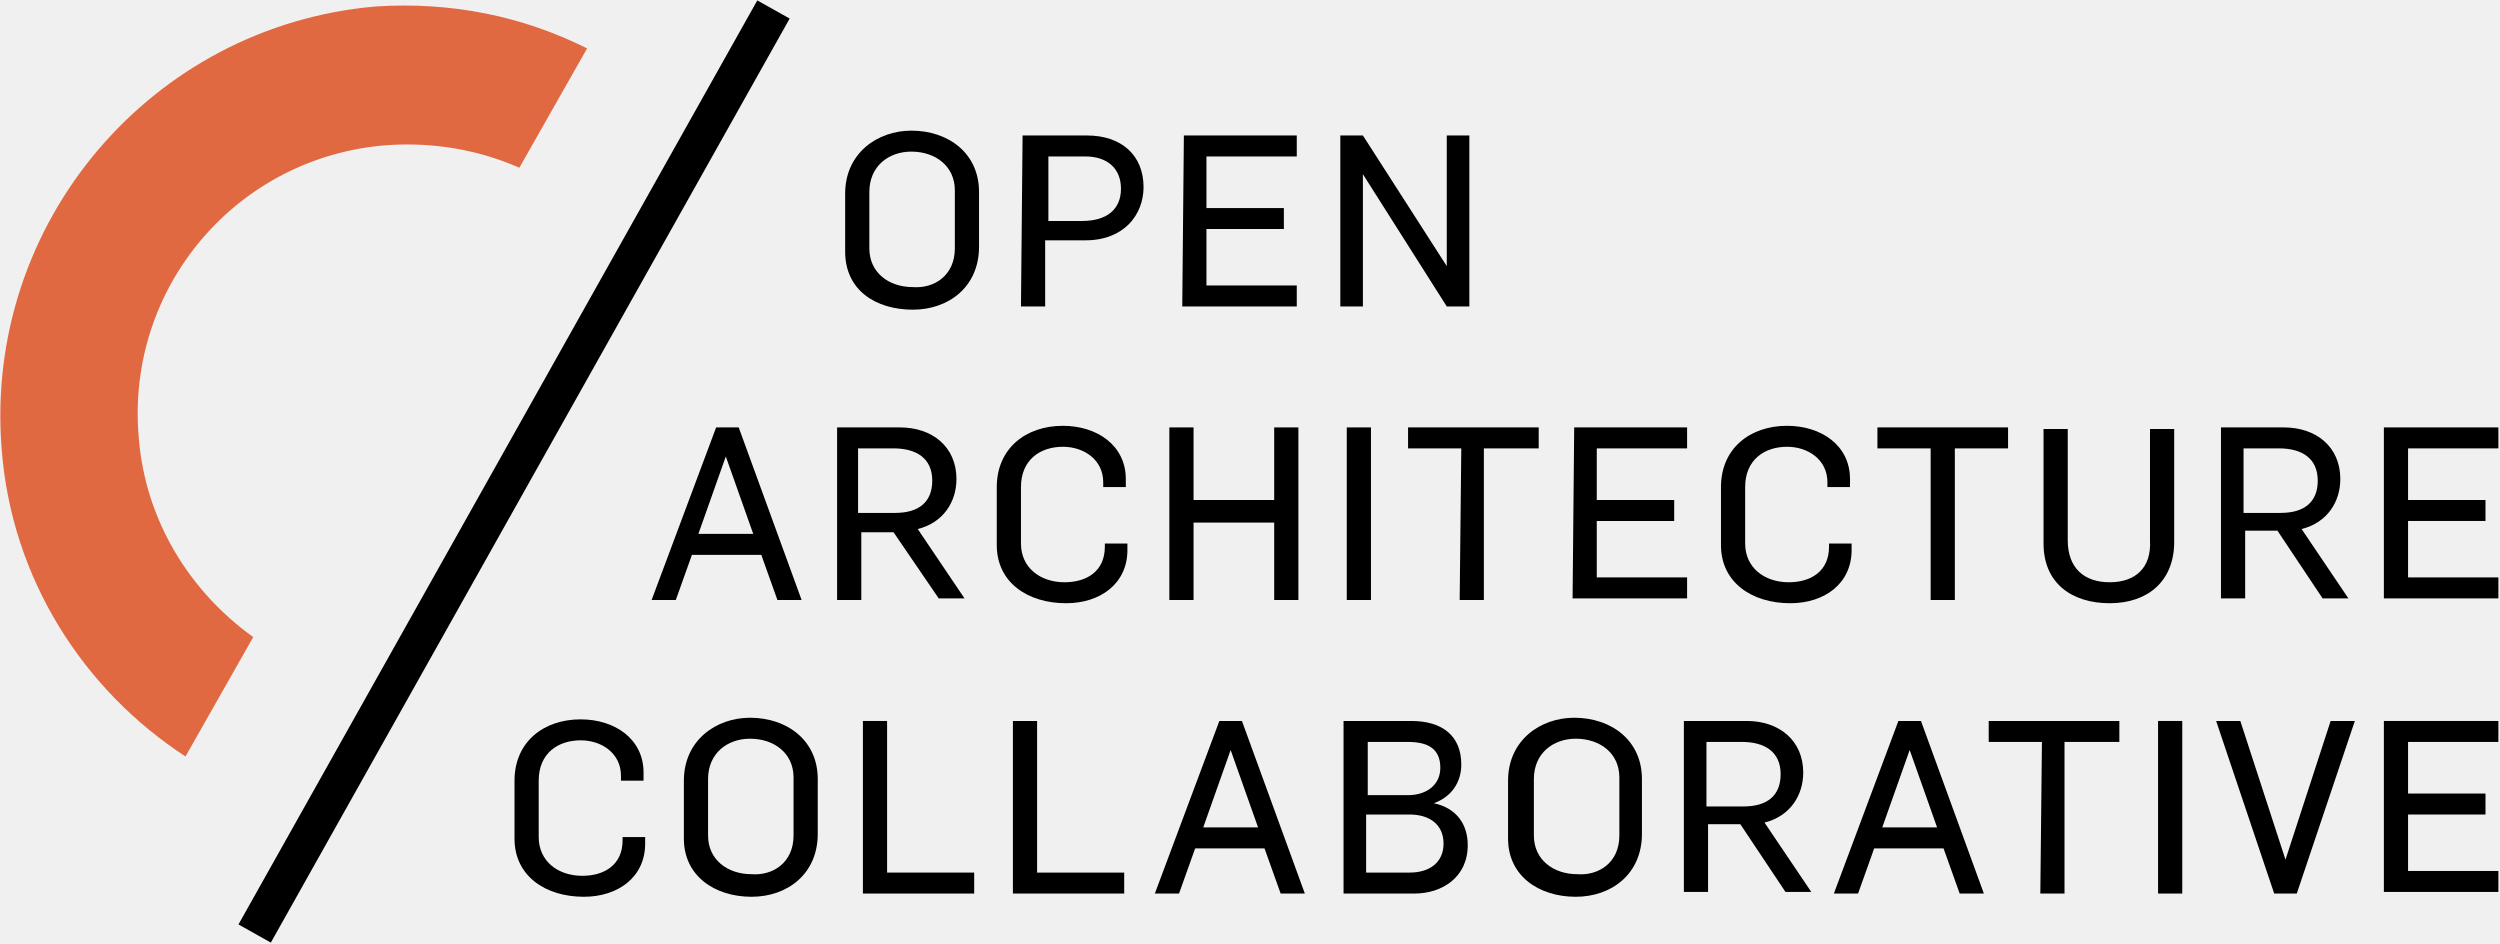
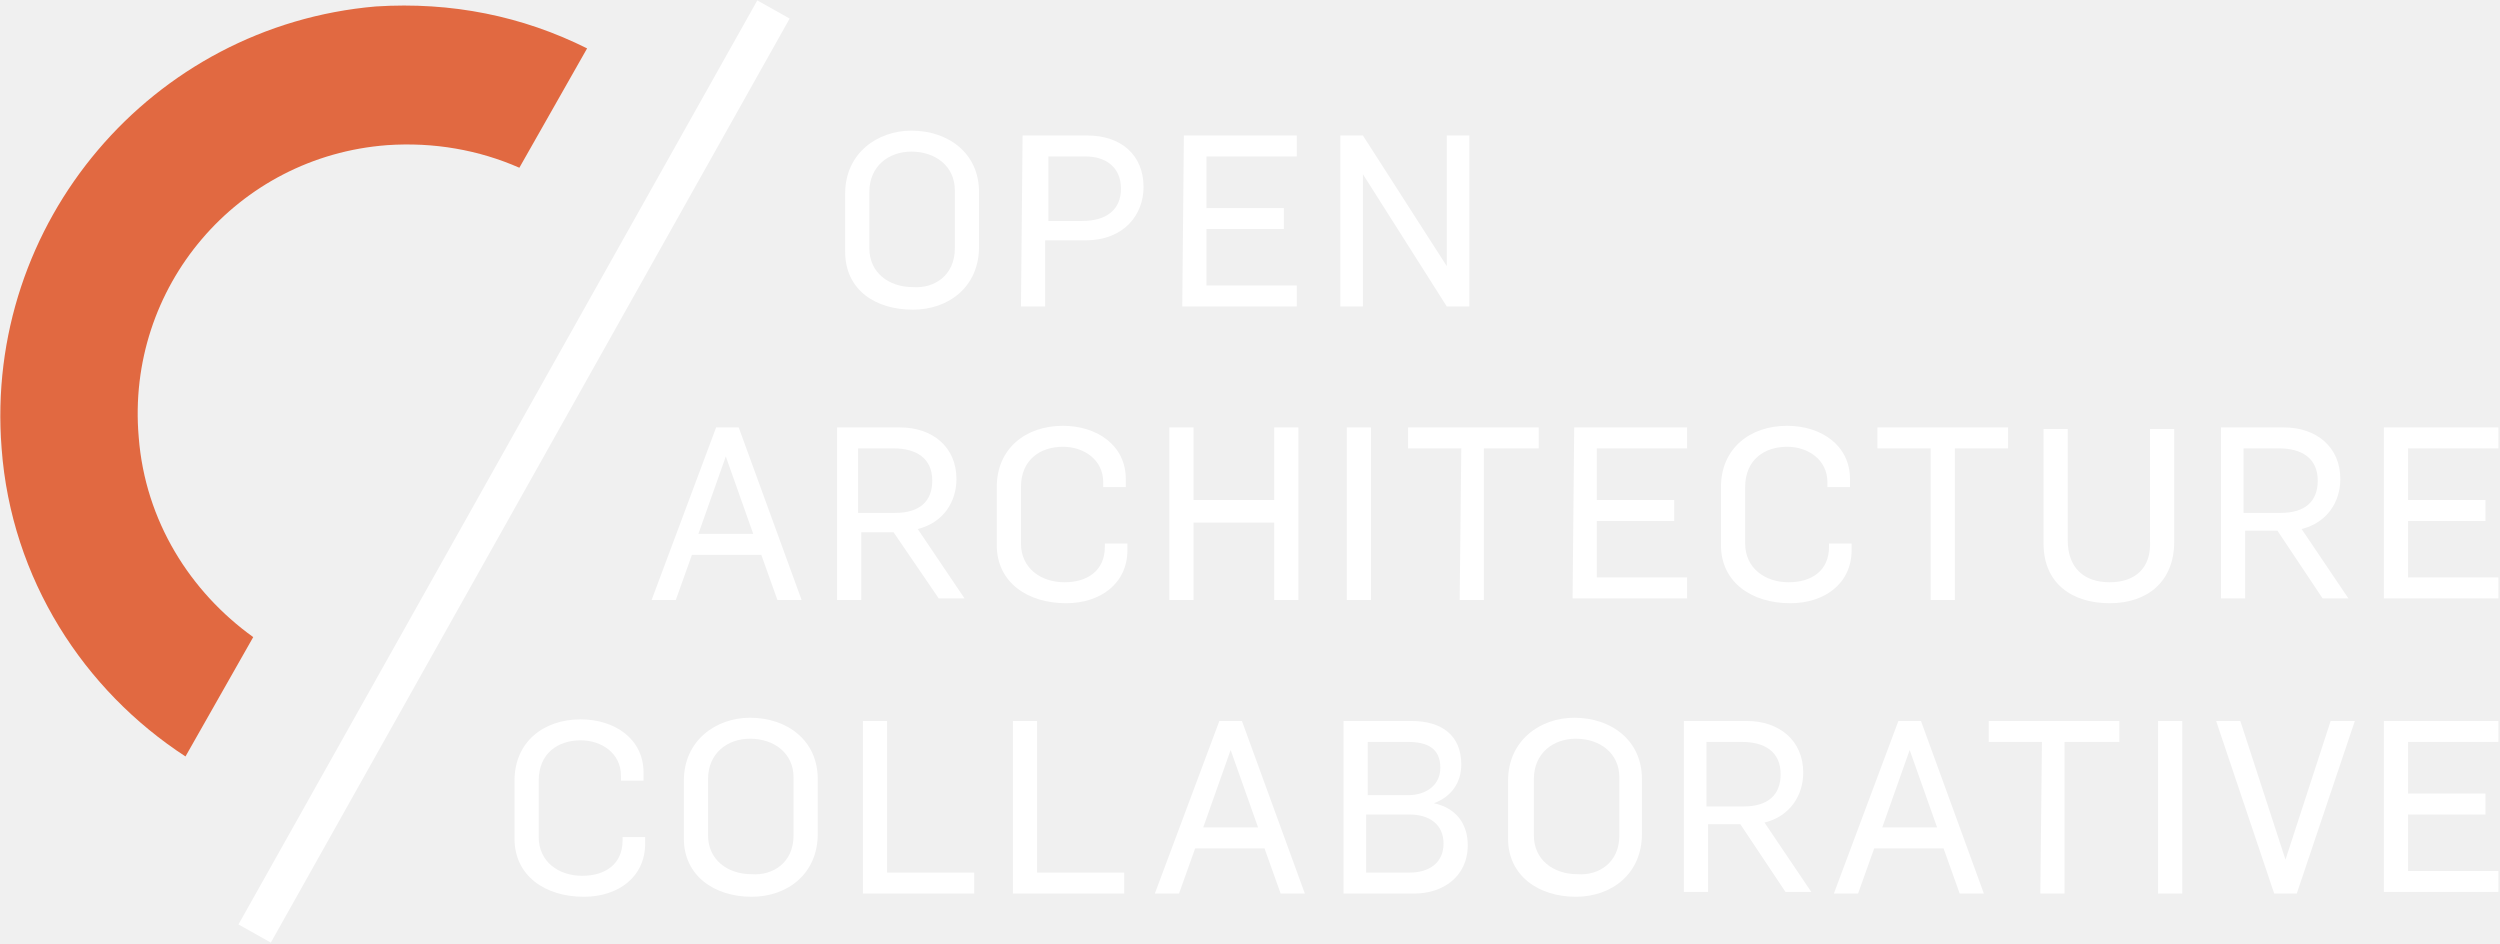
<svg xmlns="http://www.w3.org/2000/svg" version="1.1" id="Layer_1" x="0px" y="0px" viewBox="0 0 155 58.5" style="enable-background:new 0 0 155 58.5;" xml:space="preserve">
  <style type="text/css">
- 	.st0{fill:#E16941;}
+ 	.st0{fill:#FFFFFF;}
+ 	.st1{fill:#E16941;}
</style>
  <g>
    <g>
-       <path d="M52.4,15.6V12c0-2.5,2-3.9,4.1-3.9c2.3,0,4.2,1.4,4.2,3.8v3.4c0,2.5-1.9,3.9-4.1,3.9C54.3,19.2,52.4,18,52.4,15.6z     M59.2,15.4v-3.6c0-1.5-1.2-2.4-2.7-2.4c-1.4,0-2.6,0.9-2.6,2.5v3.5c0,1.5,1.2,2.4,2.7,2.4C57.9,17.9,59.2,17.1,59.2,15.4z" />
-       <path d="M63.4,8.4h4c2.1,0,3.5,1.2,3.5,3.2c0,1.7-1.2,3.3-3.6,3.3h-2.5V19h-1.5L63.4,8.4L63.4,8.4z M67.1,13.7    c1.5,0,2.4-0.7,2.4-2s-0.9-2-2.2-2H65v4H67.1z" />
-       <path d="M73.4,8.4h7v1.3h-5.6v3.2h4.8v1.3h-4.8v3.5h5.6V19h-7.1L73.4,8.4L73.4,8.4z" />
-       <path d="M83.1,8.4h1.4l5.2,8.1l0,0V8.4h1.4V19h-1.4l-5.2-8.2l0,0V19h-1.4V8.4z" />
+       <path class="st0" d="M52.4,15.6V12c0-2.5,2-3.9,4.1-3.9c2.3,0,4.2,1.4,4.2,3.8v3.4c0,2.5-1.9,3.9-4.1,3.9    C54.3,19.2,52.4,18,52.4,15.6z M59.2,15.4v-3.6c0-1.5-1.2-2.4-2.7-2.4c-1.4,0-2.6,0.9-2.6,2.5v3.5c0,1.5,1.2,2.4,2.7,2.4    C57.9,17.9,59.2,17.1,59.2,15.4z" />
+       <path class="st0" d="M63.4,8.4h4c2.1,0,3.5,1.2,3.5,3.2c0,1.7-1.2,3.3-3.6,3.3h-2.5V19h-1.5L63.4,8.4L63.4,8.4z M67.1,13.7    c1.5,0,2.4-0.7,2.4-2s-0.9-2-2.2-2H65v4H67.1z" />
+       <path class="st0" d="M73.4,8.4h7v1.3h-5.6v3.2h4.8v1.3h-4.8v3.5h5.6V19h-7.1L73.4,8.4L73.4,8.4z" />
+       <path class="st0" d="M83.1,8.4h1.4l5.2,8.1l0,0V8.4h1.4V19h-1.4l-5.2-8.2l0,0V19h-1.4V8.4z" />
    </g>
    <g>
-       <path d="M44.4,26.5h1.4l3.9,10.7h-1.5l-1-2.8h-4.3l-1,2.8h-1.5L44.4,26.5z M46.7,33.1L45,28.3l0,0l-1.7,4.8H46.7z" />
-       <path d="M51.9,26.5h3.9c2,0,3.5,1.2,3.5,3.2c0,1.4-0.8,2.7-2.4,3.1l2.9,4.3h-1.6L55.4,33h-2v4.2h-1.5V26.5z M55.5,31.8    c1.5,0,2.3-0.7,2.3-2c0-1.4-1-2-2.4-2h-2.2v4H55.5z" />
-       <path d="M61.8,33.8v-3.6c0-2.4,1.8-3.8,4.1-3.8c2.1,0,3.9,1.2,3.9,3.3v0.5h-1.4v-0.3c0-1.4-1.2-2.2-2.5-2.2    c-1.4,0-2.6,0.8-2.6,2.5v3.5c0,1.5,1.2,2.4,2.7,2.4c1.4,0,2.5-0.7,2.5-2.2v-0.2h1.4v0.4c0,2.1-1.7,3.3-3.8,3.3    C63.7,37.4,61.8,36.1,61.8,33.8z" />
-       <path d="M72.5,26.5H74V31h5v-4.5h1.5v10.7H79v-4.8h-5v4.8h-1.5V26.5z" />
-       <path d="M83.5,26.5H85v10.7h-1.5V26.5z" />
-       <path d="M90.6,27.8h-3.3v-1.3h8.1v1.3H92v9.4h-1.5L90.6,27.8L90.6,27.8z" />
-       <path d="M97.6,26.5h7v1.3H99V31h4.8v1.3H99v3.5h5.6v1.3h-7.1L97.6,26.5L97.6,26.5z" />
-       <path d="M106.7,33.8v-3.6c0-2.4,1.8-3.8,4.1-3.8c2.1,0,3.9,1.2,3.9,3.3v0.5h-1.4v-0.3c0-1.4-1.2-2.2-2.5-2.2    c-1.4,0-2.6,0.8-2.6,2.5v3.5c0,1.5,1.2,2.4,2.7,2.4c1.4,0,2.5-0.7,2.5-2.2v-0.2h1.4v0.4c0,2.1-1.7,3.3-3.8,3.3    C108.6,37.4,106.7,36.1,106.7,33.8z" />
-       <path d="M119.7,27.8h-3.3v-1.3h8.1v1.3h-3.3v9.4h-1.5C119.7,37.2,119.7,27.8,119.7,27.8z" />
-       <path d="M126.7,33.7v-7.1h1.5v6.9c0,1.7,1,2.6,2.6,2.6s2.6-0.9,2.5-2.6v-6.9h1.5v7c0,2.4-1.6,3.8-4,3.8    C128.5,37.4,126.7,36.2,126.7,33.7z" />
-       <path d="M137.7,26.5h3.9c2,0,3.5,1.2,3.5,3.2c0,1.4-0.8,2.7-2.4,3.1l2.9,4.3H144l-2.8-4.2h-2v4.2h-1.5V26.5z M141.4,31.8    c1.5,0,2.3-0.7,2.3-2c0-1.4-1-2-2.4-2h-2.2v4H141.4z" />
-       <path d="M147.9,26.5h7v1.3h-5.6V31h4.8v1.3h-4.8v3.5h5.6v1.3h-7.1V26.5H147.9z" />
+       <path class="st0" d="M44.4,26.5h1.4l3.9,10.7h-1.5l-1-2.8h-4.3l-1,2.8h-1.5L44.4,26.5z M46.7,33.1L45,28.3l0,0l-1.7,4.8H46.7z" />
+       <path class="st0" d="M51.9,26.5h3.9c2,0,3.5,1.2,3.5,3.2c0,1.4-0.8,2.7-2.4,3.1l2.9,4.3h-1.6L55.4,33h-2v4.2h-1.5V26.5z     M55.5,31.8c1.5,0,2.3-0.7,2.3-2c0-1.4-1-2-2.4-2h-2.2v4H55.5z" />
+       <path class="st0" d="M61.8,33.8v-3.6c0-2.4,1.8-3.8,4.1-3.8c2.1,0,3.9,1.2,3.9,3.3v0.5h-1.4v-0.3c0-1.4-1.2-2.2-2.5-2.2    c-1.4,0-2.6,0.8-2.6,2.5v3.5c0,1.5,1.2,2.4,2.7,2.4c1.4,0,2.5-0.7,2.5-2.2v-0.2h1.4v0.4c0,2.1-1.7,3.3-3.8,3.3    C63.7,37.4,61.8,36.1,61.8,33.8z" />
+       <path class="st0" d="M72.5,26.5H74V31h5v-4.5h1.5v10.7H79v-4.8h-5v4.8h-1.5V26.5z" />
+       <path class="st0" d="M83.5,26.5H85v10.7h-1.5V26.5z" />
+       <path class="st0" d="M90.6,27.8h-3.3v-1.3h8.1v1.3H92v9.4h-1.5L90.6,27.8L90.6,27.8z" />
+       <path class="st0" d="M97.6,26.5h7v1.3H99V31h4.8v1.3H99v3.5h5.6v1.3h-7.1L97.6,26.5L97.6,26.5z" />
+       <path class="st0" d="M106.7,33.8v-3.6c0-2.4,1.8-3.8,4.1-3.8c2.1,0,3.9,1.2,3.9,3.3v0.5h-1.4v-0.3c0-1.4-1.2-2.2-2.5-2.2    c-1.4,0-2.6,0.8-2.6,2.5v3.5c0,1.5,1.2,2.4,2.7,2.4c1.4,0,2.5-0.7,2.5-2.2v-0.2h1.4v0.4c0,2.1-1.7,3.3-3.8,3.3    C108.6,37.4,106.7,36.1,106.7,33.8z" />
+       <path class="st0" d="M119.7,27.8h-3.3v-1.3h8.1v1.3h-3.3v9.4h-1.5C119.7,37.2,119.7,27.8,119.7,27.8z" />
+       <path class="st0" d="M126.7,33.7v-7.1h1.5v6.9c0,1.7,1,2.6,2.6,2.6s2.6-0.9,2.5-2.6v-6.9h1.5v7c0,2.4-1.6,3.8-4,3.8    C128.5,37.4,126.7,36.2,126.7,33.7z" />
+       <path class="st0" d="M137.7,26.5h3.9c2,0,3.5,1.2,3.5,3.2c0,1.4-0.8,2.7-2.4,3.1l2.9,4.3H144l-2.8-4.2h-2v4.2h-1.5V26.5z     M141.4,31.8c1.5,0,2.3-0.7,2.3-2c0-1.4-1-2-2.4-2h-2.2v4H141.4z" />
+       <path class="st0" d="M147.9,26.5h7v1.3h-5.6V31h4.8v1.3h-4.8v3.5h5.6v1.3h-7.1V26.5H147.9z" />
    </g>
    <g>
-       <path d="M31.9,52v-3.6c0-2.4,1.8-3.8,4.1-3.8c2.1,0,3.9,1.2,3.9,3.3v0.5h-1.4v-0.3c0-1.4-1.2-2.2-2.5-2.2c-1.4,0-2.6,0.8-2.6,2.5    v3.5c0,1.5,1.2,2.4,2.7,2.4c1.4,0,2.5-0.7,2.5-2.2v-0.2H40v0.4c0,2.1-1.7,3.3-3.8,3.3C33.8,55.6,31.9,54.3,31.9,52z" />
-       <path d="M42.4,52v-3.6c0-2.5,2-3.9,4.1-3.9c2.3,0,4.2,1.4,4.2,3.8v3.4c0,2.5-1.9,3.9-4.1,3.9C44.3,55.6,42.4,54.3,42.4,52z     M49.2,51.8v-3.6c0-1.5-1.2-2.4-2.7-2.4c-1.4,0-2.6,0.9-2.6,2.5v3.5c0,1.5,1.2,2.4,2.7,2.4C47.9,54.3,49.2,53.5,49.2,51.8z" />
-       <path d="M53.5,44.7H55v9.4h5.4v1.3h-6.9V44.7z" />
-       <path d="M62.8,44.7h1.5v9.4h5.4v1.3h-6.9C62.8,55.4,62.8,44.7,62.8,44.7z" />
-       <path d="M75.6,44.7H77l3.9,10.7h-1.5l-1-2.8h-4.3l-1,2.8h-1.5L75.6,44.7z M78,51.3l-1.7-4.8l0,0l-1.7,4.8H78z" />
-       <path d="M83.3,44.7h4.2c1.9,0,3.1,0.9,3.1,2.7c0,1.1-0.6,2-1.7,2.4l0,0c1.4,0.3,2.1,1.3,2.1,2.6c0,2-1.6,3-3.3,3h-4.4    C83.3,55.4,83.3,44.7,83.3,44.7z M87.3,49.3c1.1,0,2-0.6,2-1.7c0-1.2-0.8-1.6-2-1.6h-2.5v3.3H87.3z M87.4,54.1    c1.2,0,2.1-0.6,2.1-1.8s-0.9-1.8-2.1-1.8h-2.7v3.6H87.4z" />
-       <path d="M93.5,52v-3.6c0-2.5,2-3.9,4.1-3.9c2.3,0,4.2,1.4,4.2,3.8v3.4c0,2.5-1.9,3.9-4.1,3.9C95.4,55.6,93.5,54.3,93.5,52z     M100.4,51.8v-3.6c0-1.5-1.2-2.4-2.7-2.4c-1.4,0-2.6,0.9-2.6,2.5v3.5c0,1.5,1.2,2.4,2.7,2.4C99.1,54.3,100.4,53.5,100.4,51.8z" />
-       <path d="M104.4,44.7h3.9c2,0,3.5,1.2,3.5,3.2c0,1.4-0.8,2.7-2.4,3.1l2.9,4.3h-1.6l-2.8-4.2h-2v4.2h-1.5V44.7z M108.1,50    c1.5,0,2.3-0.7,2.3-2c0-1.4-1-2-2.4-2h-2.2v4H108.1z" />
-       <path d="M117.7,44.7h1.4l3.9,10.7h-1.5l-1-2.8h-4.3l-1,2.8h-1.5L117.7,44.7z M120.1,51.3l-1.7-4.8l0,0l-1.7,4.8H120.1z" />
-       <path d="M126.6,46h-3.3v-1.3h8.1V46H128v9.4h-1.5L126.6,46L126.6,46z" />
-       <path d="M133.8,44.7h1.5v10.7h-1.5V44.7z" />
-       <path d="M137.4,44.7h1.5l2.8,8.6l0,0l2.8-8.6h1.5l-3.6,10.7H141L137.4,44.7z" />
-       <path d="M147.9,44.7h7V46h-5.6v3.2h4.8v1.3h-4.8V54h5.6v1.3h-7.1V44.7H147.9z" />
+       <path class="st0" d="M31.9,52v-3.6c0-2.4,1.8-3.8,4.1-3.8c2.1,0,3.9,1.2,3.9,3.3v0.5h-1.4v-0.3c0-1.4-1.2-2.2-2.5-2.2    c-1.4,0-2.6,0.8-2.6,2.5v3.5c0,1.5,1.2,2.4,2.7,2.4c1.4,0,2.5-0.7,2.5-2.2v-0.2H40v0.4c0,2.1-1.7,3.3-3.8,3.3    C33.8,55.6,31.9,54.3,31.9,52z" />
+       <path class="st0" d="M42.4,52v-3.6c0-2.5,2-3.9,4.1-3.9c2.3,0,4.2,1.4,4.2,3.8v3.4c0,2.5-1.9,3.9-4.1,3.9    C44.3,55.6,42.4,54.3,42.4,52z M49.2,51.8v-3.6c0-1.5-1.2-2.4-2.7-2.4c-1.4,0-2.6,0.9-2.6,2.5v3.5c0,1.5,1.2,2.4,2.7,2.4    C47.9,54.3,49.2,53.5,49.2,51.8z" />
+       <path class="st0" d="M53.5,44.7H55v9.4h5.4v1.3h-6.9V44.7z" />
+       <path class="st0" d="M62.8,44.7h1.5v9.4h5.4v1.3h-6.9C62.8,55.4,62.8,44.7,62.8,44.7z" />
+       <path class="st0" d="M75.6,44.7H77l3.9,10.7h-1.5l-1-2.8h-4.3l-1,2.8h-1.5L75.6,44.7z M78,51.3l-1.7-4.8l0,0l-1.7,4.8H78z" />
+       <path class="st0" d="M83.3,44.7h4.2c1.9,0,3.1,0.9,3.1,2.7c0,1.1-0.6,2-1.7,2.4l0,0c1.4,0.3,2.1,1.3,2.1,2.6c0,2-1.6,3-3.3,3h-4.4    C83.3,55.4,83.3,44.7,83.3,44.7z M87.3,49.3c1.1,0,2-0.6,2-1.7c0-1.2-0.8-1.6-2-1.6h-2.5v3.3H87.3z M87.4,54.1    c1.2,0,2.1-0.6,2.1-1.8s-0.9-1.8-2.1-1.8h-2.7v3.6H87.4z" />
+       <path class="st0" d="M93.5,52v-3.6c0-2.5,2-3.9,4.1-3.9c2.3,0,4.2,1.4,4.2,3.8v3.4c0,2.5-1.9,3.9-4.1,3.9    C95.4,55.6,93.5,54.3,93.5,52z M100.4,51.8v-3.6c0-1.5-1.2-2.4-2.7-2.4c-1.4,0-2.6,0.9-2.6,2.5v3.5c0,1.5,1.2,2.4,2.7,2.4    C99.1,54.3,100.4,53.5,100.4,51.8z" />
+       <path class="st0" d="M104.4,44.7h3.9c2,0,3.5,1.2,3.5,3.2c0,1.4-0.8,2.7-2.4,3.1l2.9,4.3h-1.6l-2.8-4.2h-2v4.2h-1.5V44.7z     M108.1,50c1.5,0,2.3-0.7,2.3-2c0-1.4-1-2-2.4-2h-2.2v4H108.1z" />
+       <path class="st0" d="M117.7,44.7h1.4l3.9,10.7h-1.5l-1-2.8h-4.3l-1,2.8h-1.5L117.7,44.7z M120.1,51.3l-1.7-4.8l0,0l-1.7,4.8H120.1    z" />
+       <path class="st0" d="M126.6,46h-3.3v-1.3h8.1V46H128v9.4h-1.5L126.6,46L126.6,46z" />
+       <path class="st0" d="M133.8,44.7h1.5v10.7h-1.5V44.7z" />
+       <path class="st0" d="M137.4,44.7h1.5l2.8,8.6l0,0l2.8-8.6h1.5l-3.6,10.7H141L137.4,44.7z" />
+       <path class="st0" d="M147.9,44.7h7V46h-5.6v3.2h4.8v1.3h-4.8V54h5.6v1.3h-7.1V44.7H147.9z" />
    </g>
-     <path class="st0" d="M11.5,46.9l4.2-7.4c-3.9-2.8-6.7-7.2-7.1-12.4C7.8,17.8,14.7,9.7,24,9c2.9-0.2,5.7,0.3,8.2,1.4L36.4,3   c-4-2-8.4-2.9-13.1-2.6C9.4,1.6-1,13.8,0.1,27.8C0.7,35.9,5.2,42.8,11.5,46.9z" />
-     <rect x="-1" y="28.1" transform="matrix(0.4896 -0.872 0.872 0.4896 -9.2277 42.6857)" width="65.7" height="2.3" />
+     <path class="st1" d="M11.5,46.9l4.2-7.4c-3.9-2.8-6.7-7.2-7.1-12.4C7.8,17.8,14.7,9.7,24,9c2.9-0.2,5.7,0.3,8.2,1.4L36.4,3   c-4-2-8.4-2.9-13.1-2.6C9.4,1.6-1,13.8,0.1,27.8C0.7,35.9,5.2,42.8,11.5,46.9z" />
+     <rect x="-1" y="28.1" transform="matrix(0.4896 -0.872 0.872 0.4896 -9.2277 42.6857)" class="st0" width="65.7" height="2.3" />
  </g>
</svg>
